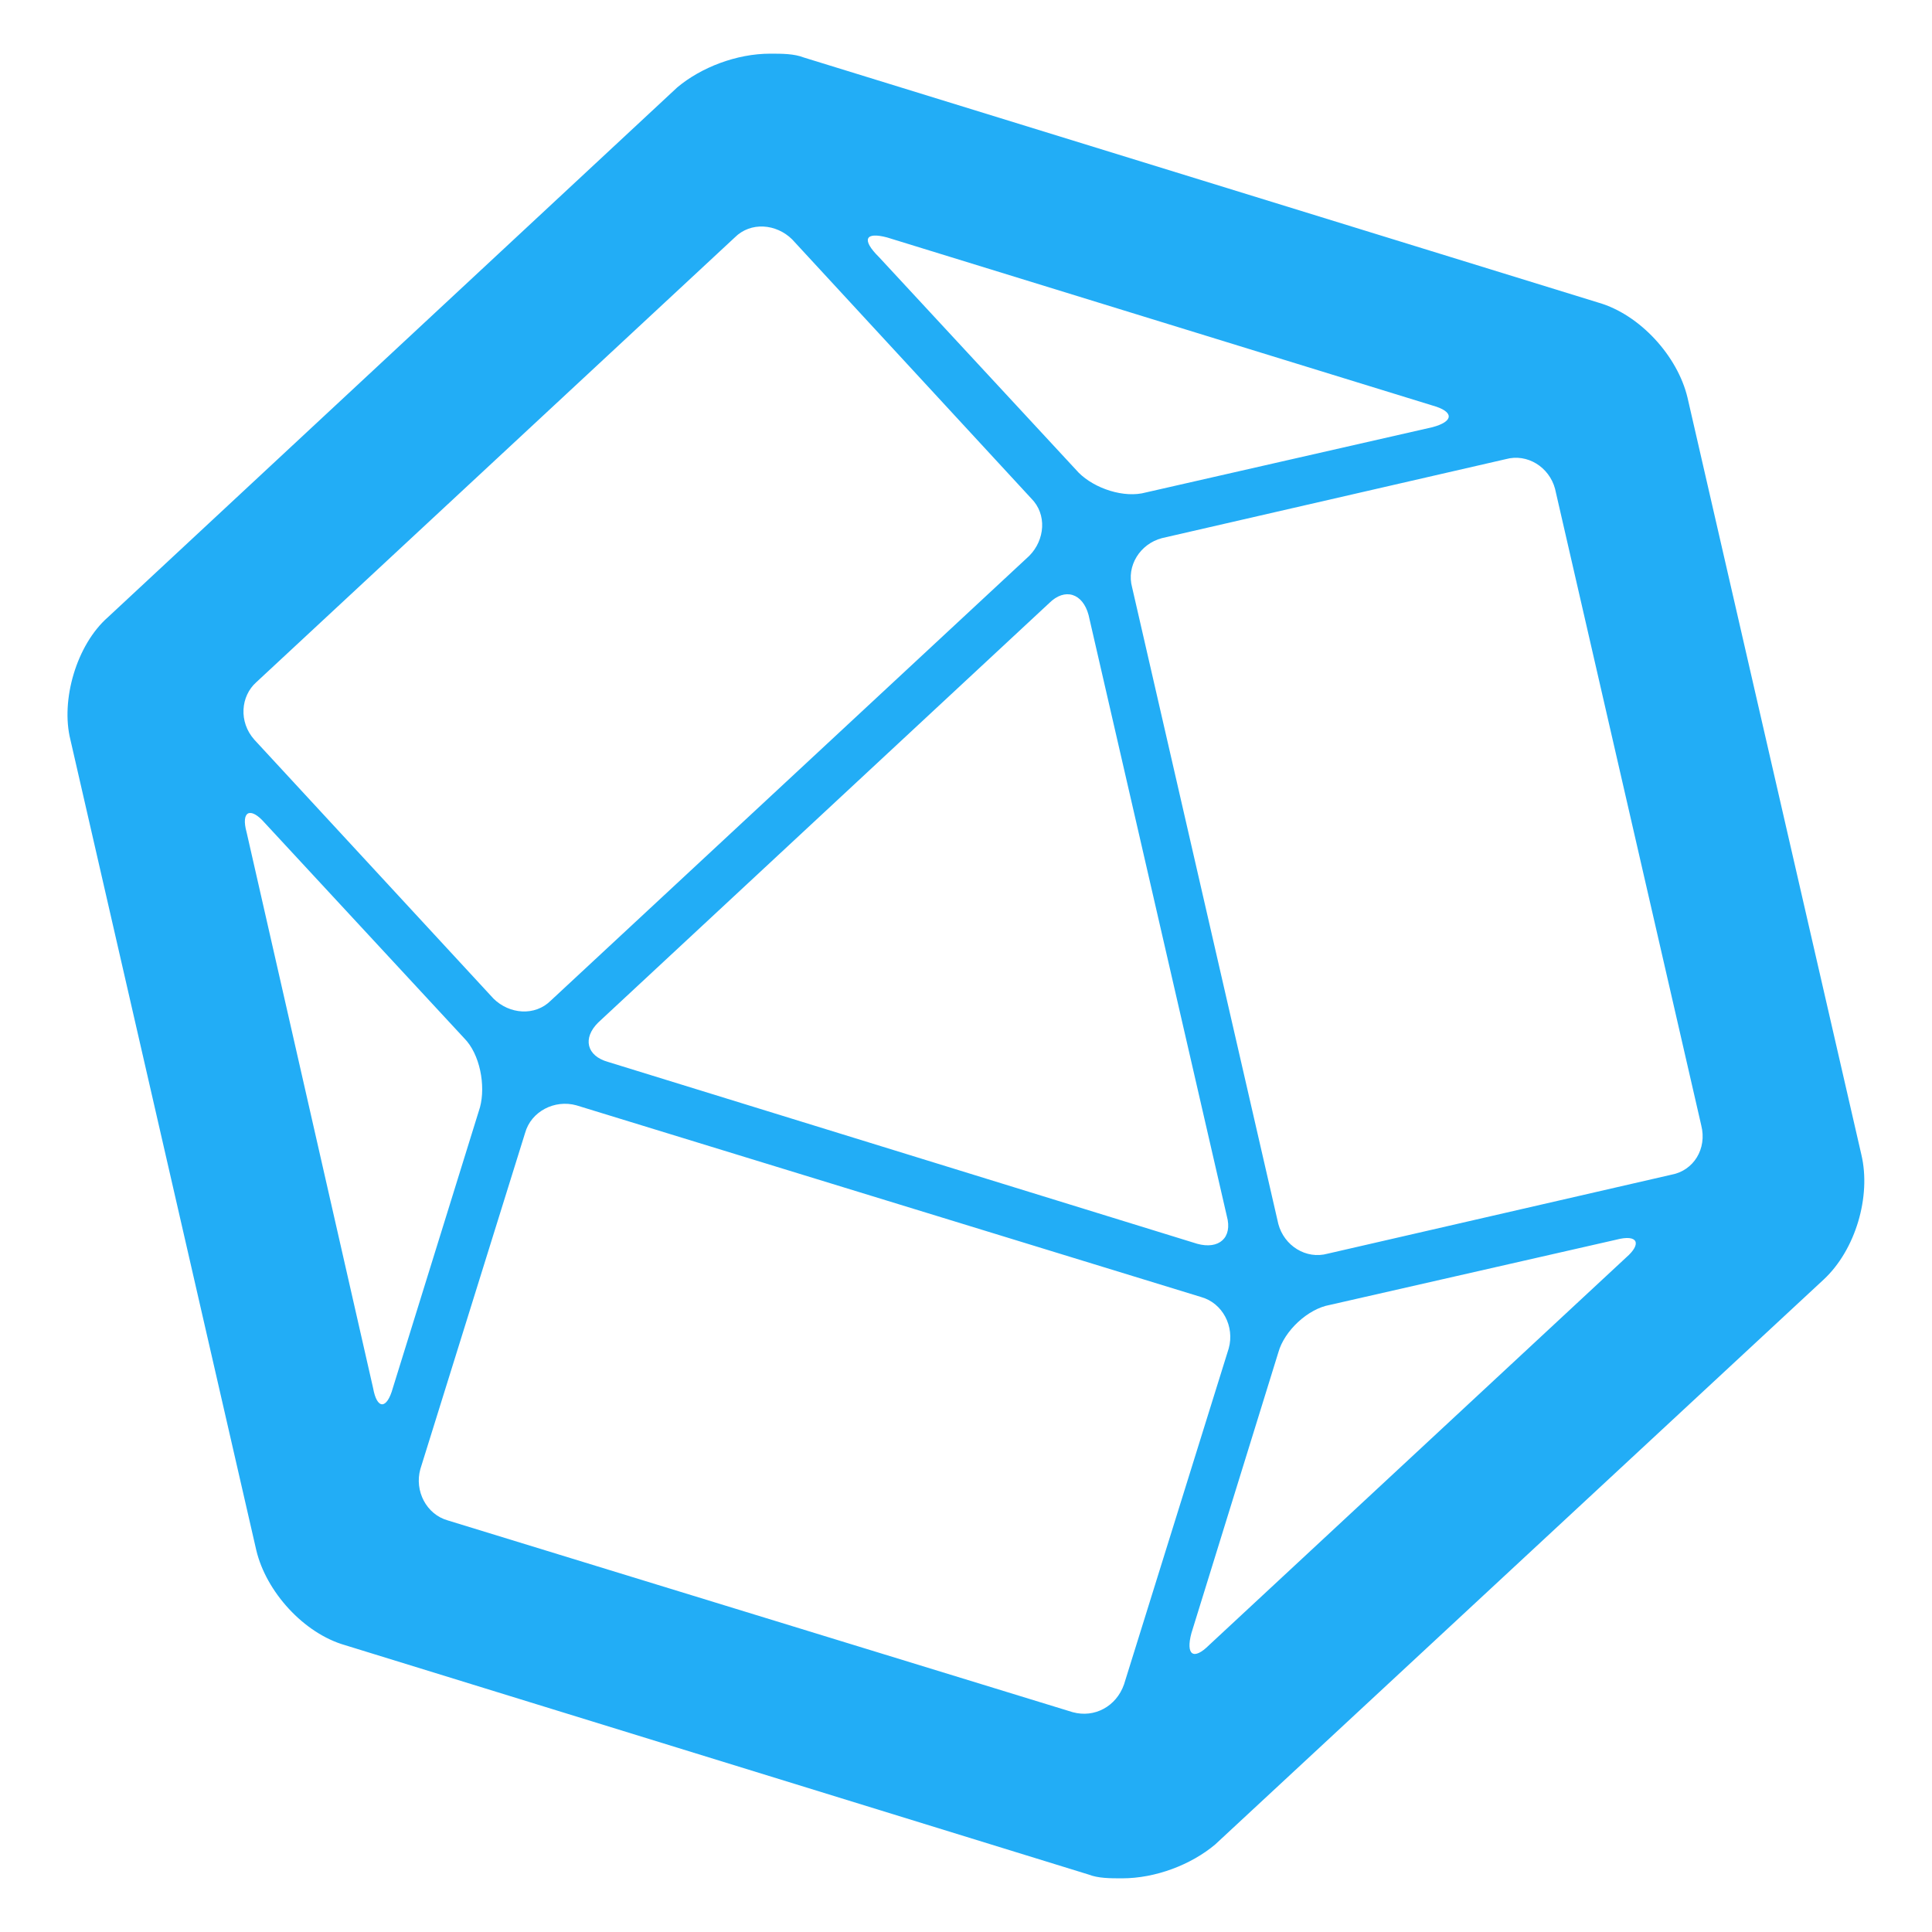
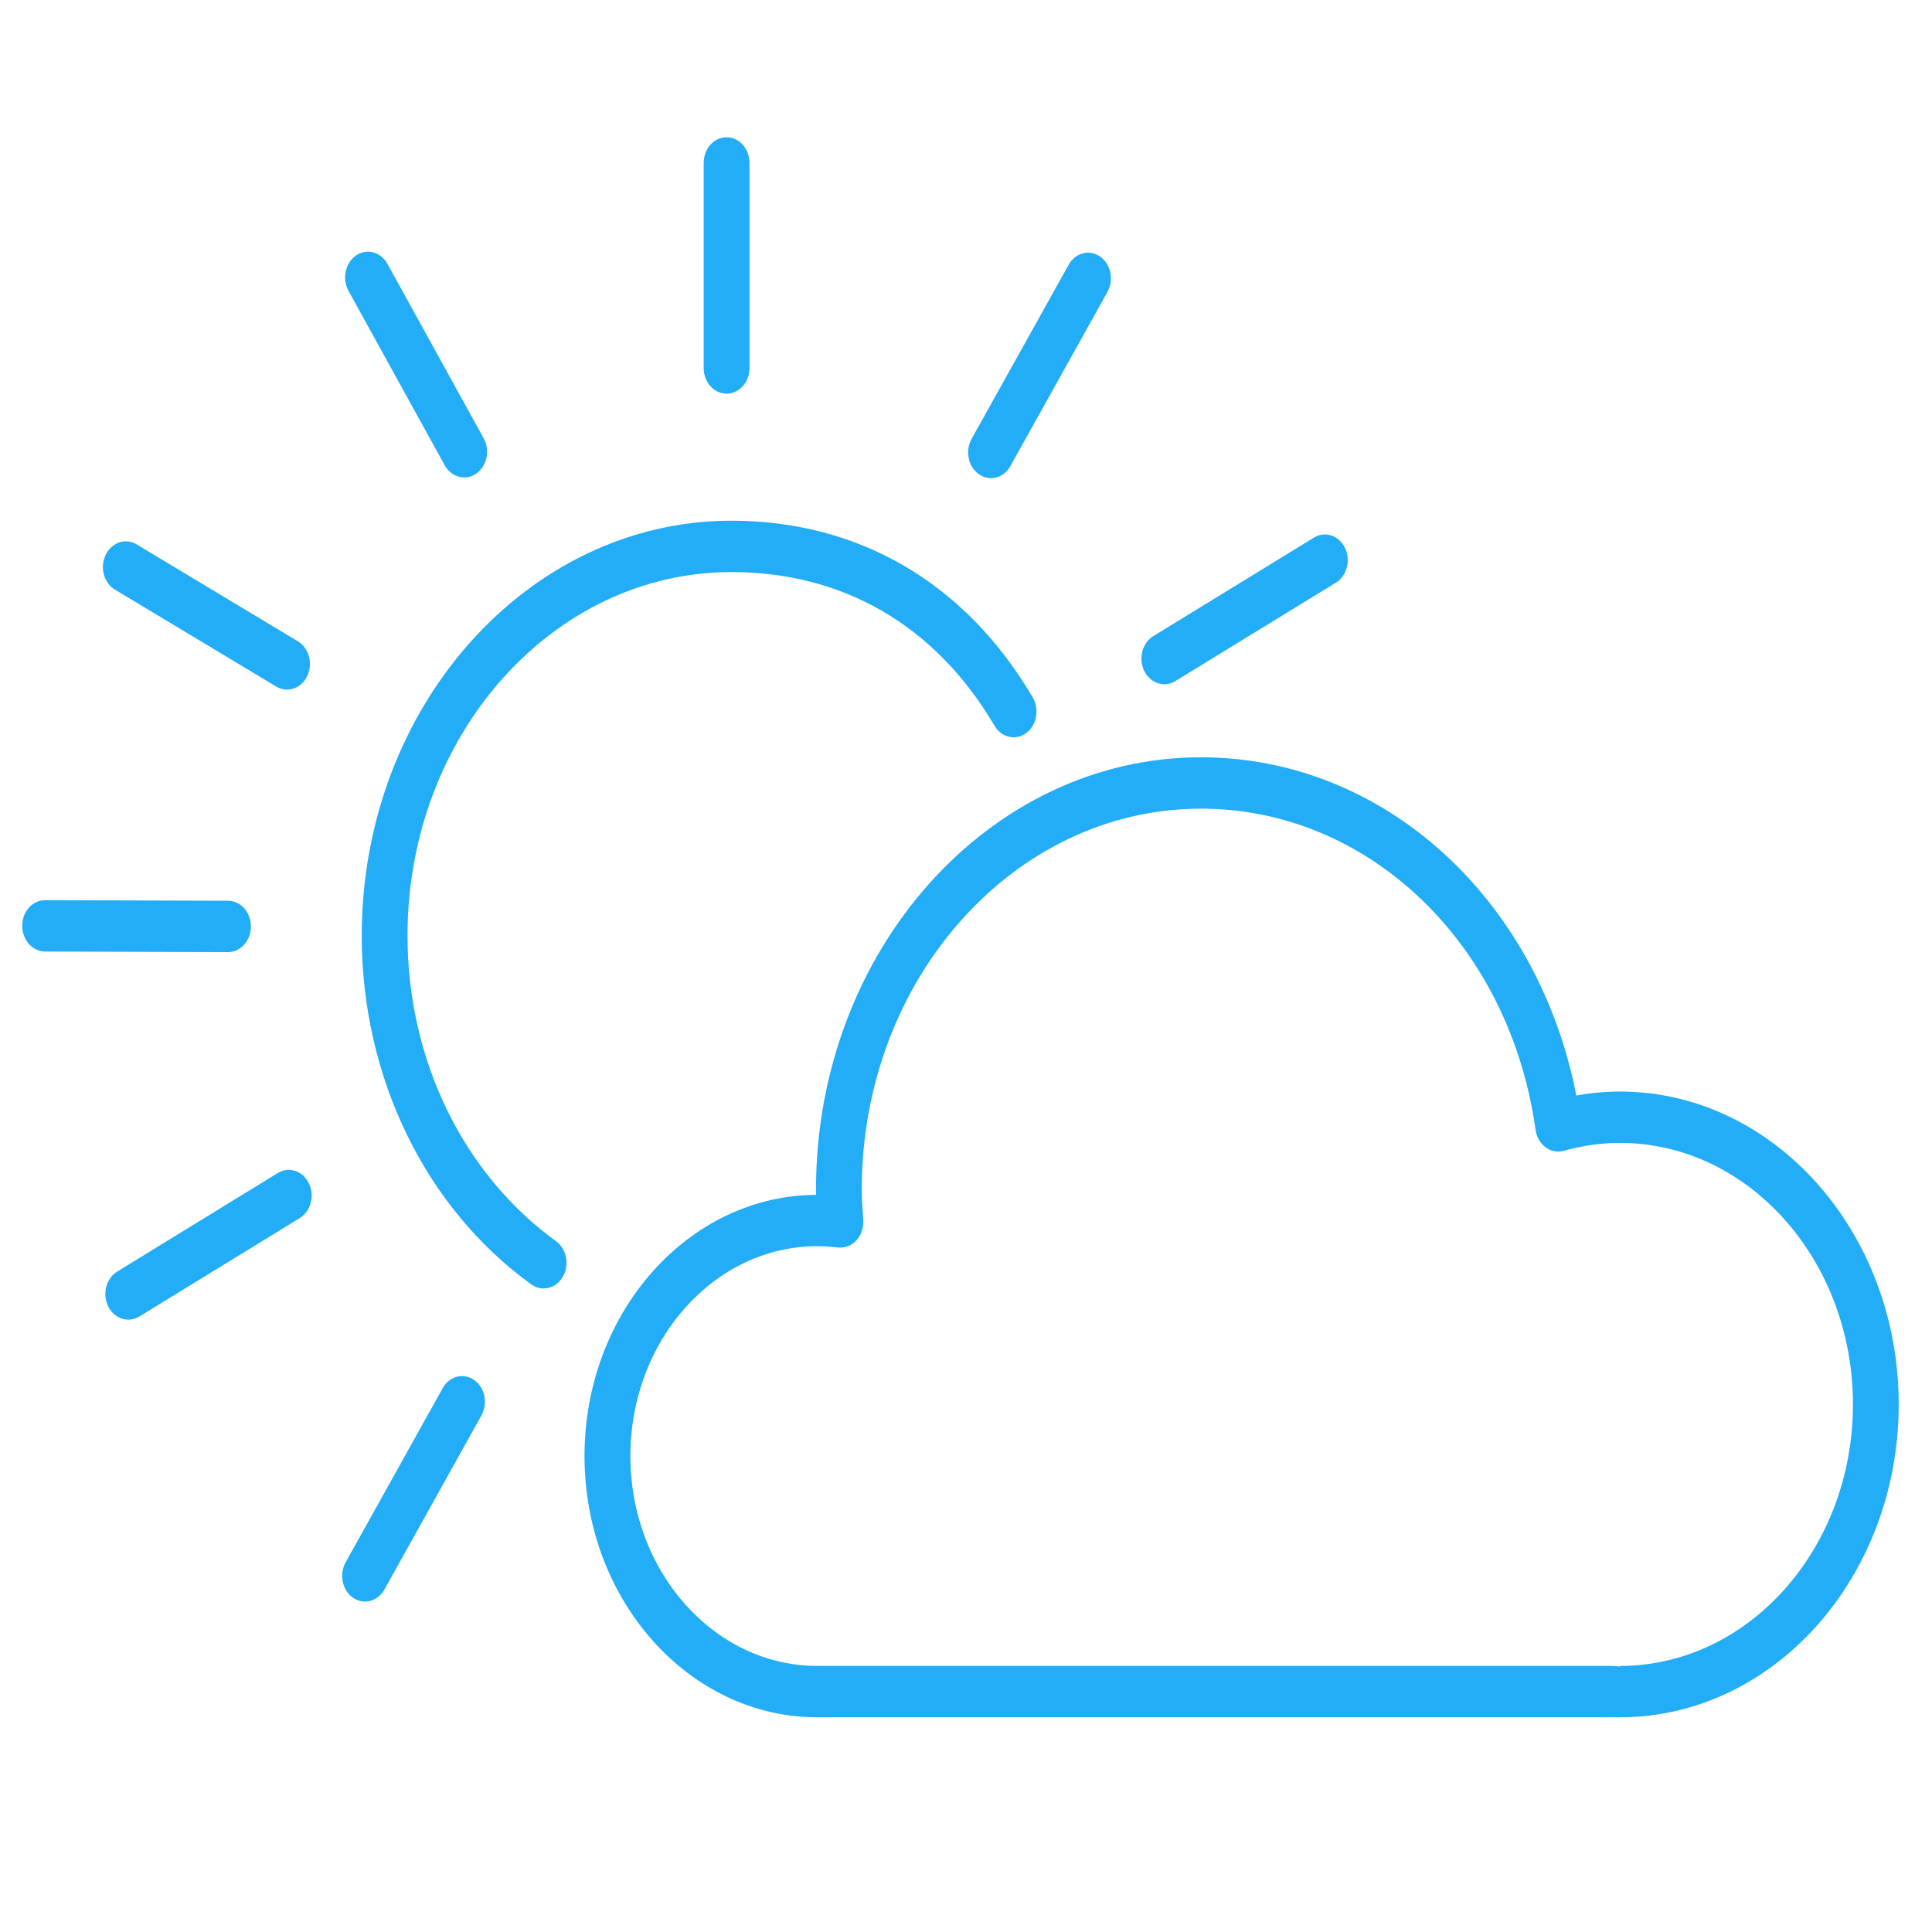
- <svg xmlns="http://www.w3.org/2000/svg" version="1.1" id="InfluxData_Symbol_Only" x="0px" y="0px" width="900px" height="900px" viewBox="-173 -143 900 900" style="enable-background:new -173 -143 900 900;" xml:space="preserve">
-   <style type="text/css">
- 	.st0{fill:none;}
- 	.st1{fill:#22ADF6;}
- </style>
-   <rect id="Background" x="-173" y="-143" class="st0" width="900" height="900" />
-   <path id="Cuboctahedron" class="st1" d="M694.1,394.9l-81-352.7C608.5,22.9,591,3.6,571.7-2L201.5-116.2c-4.6-1.8-10.1-1.8-15.7-1.8  c-15.7,0-32.2,6.4-43.3,15.7l-265.2,246.8c-14.7,12.9-22.1,38.7-17.5,57.1l86.6,377.6c4.6,19.3,22.1,38.7,41.4,44.2l346.2,106.8  c4.6,1.8,10.1,1.8,15.7,1.8c15.7,0,32.2-6.4,43.3-15.7L676.6,453C691.4,439.2,698.7,414.3,694.1,394.9z M240.2-32.4l254.1,78.3  c10.1,2.8,10.1,7.4,0,10.1L360.8,86.4c-10.1,2.8-23.9-1.8-31.3-9.2l-93-100.4C228.2-31.4,230-35.1,240.2-32.4z M398.5,423.5  c2.8,10.1-3.7,15.7-13.8,12.9l-274.4-84.7c-10.1-2.8-12-11.1-4.6-18.4L315.7,138c7.4-7.4,15.7-4.6,18.4,5.5L398.5,423.5z   M-53.6,174.8L169.3-32.4c7.4-7.4,19.3-6.4,26.7,0.9L307.4,89.2c7.4,7.4,6.4,19.3-0.9,26.7L83.6,323.1c-7.4,7.4-19.3,6.4-26.7-0.9  L-54.5,201.6C-61.9,193.3-60.9,181.3-53.6,174.8z M0.8,503.6l-58.9-258.8c-2.8-10.1,1.8-12,8.3-4.6l93,100.4  c7.4,7.4,10.1,22.1,7.4,32.2L10,503.6C7.2,513.7,2.6,513.7,0.8,503.6z M326.7,654.6l-291-89.3c-10.1-2.8-15.7-13.8-12.9-23.9  l48.8-156.6c2.8-10.1,13.8-15.7,23.9-12.9l291,89.3c10.1,2.8,15.7,13.8,12.9,23.9l-48.8,156.6C347,651.9,336.9,657.4,326.7,654.6z   M584.5,442.8L390.3,623.3c-7.4,7.4-11,4.6-8.3-5.5L422.5,487c2.8-10.1,13.8-20.3,23.9-22.1l133.5-30.4  C590.1,431.8,591.9,436.4,584.5,442.8z M605.7,404.2L445.5,441c-10.1,2.8-20.3-3.7-23-13.8l-68.1-296.5c-2.8-10.1,3.7-20.3,13.8-23  l160.2-36.8c10.1-2.8,20.3,3.7,23,13.8l68.1,296.5C622.3,392.2,615.9,402.3,605.7,404.2z" />
+ <svg xmlns="http://www.w3.org/2000/svg" id="a" width="900px" height="900px" enable-background="new -173 -143 900 900" version="1.1" viewBox="-173 -143 900 900">
+   <style type="text/css">.st0{fill:none;}
+ 	.st1{fill:#22ADF6;}</style>
+   <rect id="b" class="st0" x="-173" y="-143" width="900" height="900" />
+   <g fill="#22adf6">
+     <path d="m207.73 633.05 366.53-0.02c2.434 0 4.975 0 7.342 0.3v-0.27c59.868 0 108.57-54.646 108.57-121.83s-48.7-121.83-108.57-121.83c-8.448 0-17.251 1.217-26.185 3.698-2.896 0.794-5.972 0.224-8.47-1.664-2.474-1.86-4.159-4.79-4.621-8.115-12.12-86.685-77.695-149.62-155.88-149.62-87.116 0-158 79.538-158 177.32 0 4.79 0.334 9.53 0.669 14.245 0.267 3.549-0.883 7.048-3.163 9.53-2.28 2.482-5.417 3.673-8.581 3.35-3.163-0.375-6.346-0.623-9.621-0.623-48.014 0-87.094 43.876-87.094 97.753 0 53.902 39.079 97.778 87.094 97.778m-0.602-219.45c0-0.844-0.018-1.713-0.018-2.581 0-110.96 80.437-201.24 179.32-201.24 85.015 0 156.87 65.566 174.87 157.56 6.878-1.265 13.646-1.86 20.281-1.86 71.635 0 129.89 65.367 129.89 145.75 0 80.356-58.254 145.75-129.89 145.75h-0.142c-1.592-0.02-42.574-0.02-96.825-0.02l-276.94 0.02c-59.78 0-108.41-54.597-108.41-121.7 0-66.881 48.302-121.3 107.84-121.68" />
+     <path d="m-4.483 292.81c0-106.56 77.274-193.25 172.22-193.25 58.077 0 108.35 27.894 140.35 82.317 3.23 5.534 1.879 12.955-3.029 16.578-4.935 3.673-11.545 2.134-14.774-3.375-28.043-47.698-71.679-71.596-122.55-71.596-83.201 0-150.9 75.939-150.9 169.32 0 57.798 25.877 111.05 69.202 142.4 4.928 3.599 6.366 10.994 3.163 16.528-2.013 3.573-5.443 5.484-8.935 5.484-1.993 0-4.005-0.594-5.798-1.91-49.429-35.786-78.955-96.537-78.955-162.5" />
+     <path d="m165.47 40.38c-5.905 0-10.66-5.336-10.66-11.937v-95.569c0-6.601 4.755-11.937 10.66-11.937 5.885 0 10.66 5.336 10.66 11.937v95.569c0 6.601-4.775 11.937-10.66 11.937" />
+     <path d="m48.852 77.63c-1.746 1.217-3.671 1.787-5.597 1.787-3.558 0-7.055-2.01-9.09-5.658l-44.808-81.25c-3.076-5.609-1.552-12.979 3.451-16.478 5.022-3.45 11.567-1.737 14.686 3.897l44.807 81.225c3.116 5.634 1.571 12.979-3.45 16.478" />
+     <path d="m-39.29 178.25c-1.679 0-3.404-0.473-5.022-1.416l-75.107-45.142c-5.196-3.102-7.166-10.349-4.38-16.18 2.762-5.832 9.222-8.041 14.441-4.913l75.107 45.142c5.196 3.127 7.166 10.373 4.36 16.18-1.899 4.045-5.597 6.329-9.399 6.329" />
+     <path d="m-151.99 276.33h0.035l85.192 0.278c5.905 0 10.66 5.385 10.638 11.986-0.017 6.601-4.775 11.937-10.66 11.937h-0.018l-85.192-0.27c-5.905-0.02-10.66-5.41-10.66-12.036 0.017-6.576 4.774-11.887 10.66-11.887" />
+     <path d="m-118.38 449.32 74.797-45.886c5.176-3.151 11.655-1.042 14.464 4.789 2.829 5.782 0.929 13.054-4.246 16.206l-74.797 45.886c-1.612 0.993-3.364 1.439-5.109 1.439-3.738 0-7.409-2.234-9.355-6.229-2.809-5.782-0.902-13.054 4.246-16.205" />
+     <path d="m449.29 128.43-74.797 45.861c-1.638 1.018-3.384 1.465-5.109 1.465-3.758 0-7.431-2.259-9.355-6.229-2.829-5.782-0.929-13.054 4.246-16.205l74.797-45.886c5.176-3.176 11.634-1.042 14.464 4.765 2.809 5.782 0.929 13.054-4.246 16.23" />
+     <path d="m33.214 503.66c3.143-5.609 9.687-7.321 14.708-3.772 4.975 3.474 6.48 10.87 3.364 16.453l-45.183 81.101c-2.013 3.623-5.504 5.633-9.046 5.633-1.946 0-3.892-0.623-5.637-1.813-4.995-3.524-6.527-10.919-3.384-16.503l45.183-81.101z" />
+     <path d="m297.69 74.116c-2.013 3.623-5.504 5.634-9.045 5.634-1.926 0-3.872-0.594-5.637-1.836-4.995-3.499-6.5-10.87-3.384-16.503l45.206-81.076c3.116-5.608 9.687-7.321 14.685-3.797 4.975 3.499 6.5 10.87 3.364 16.478z" />
+   </g>
</svg>
